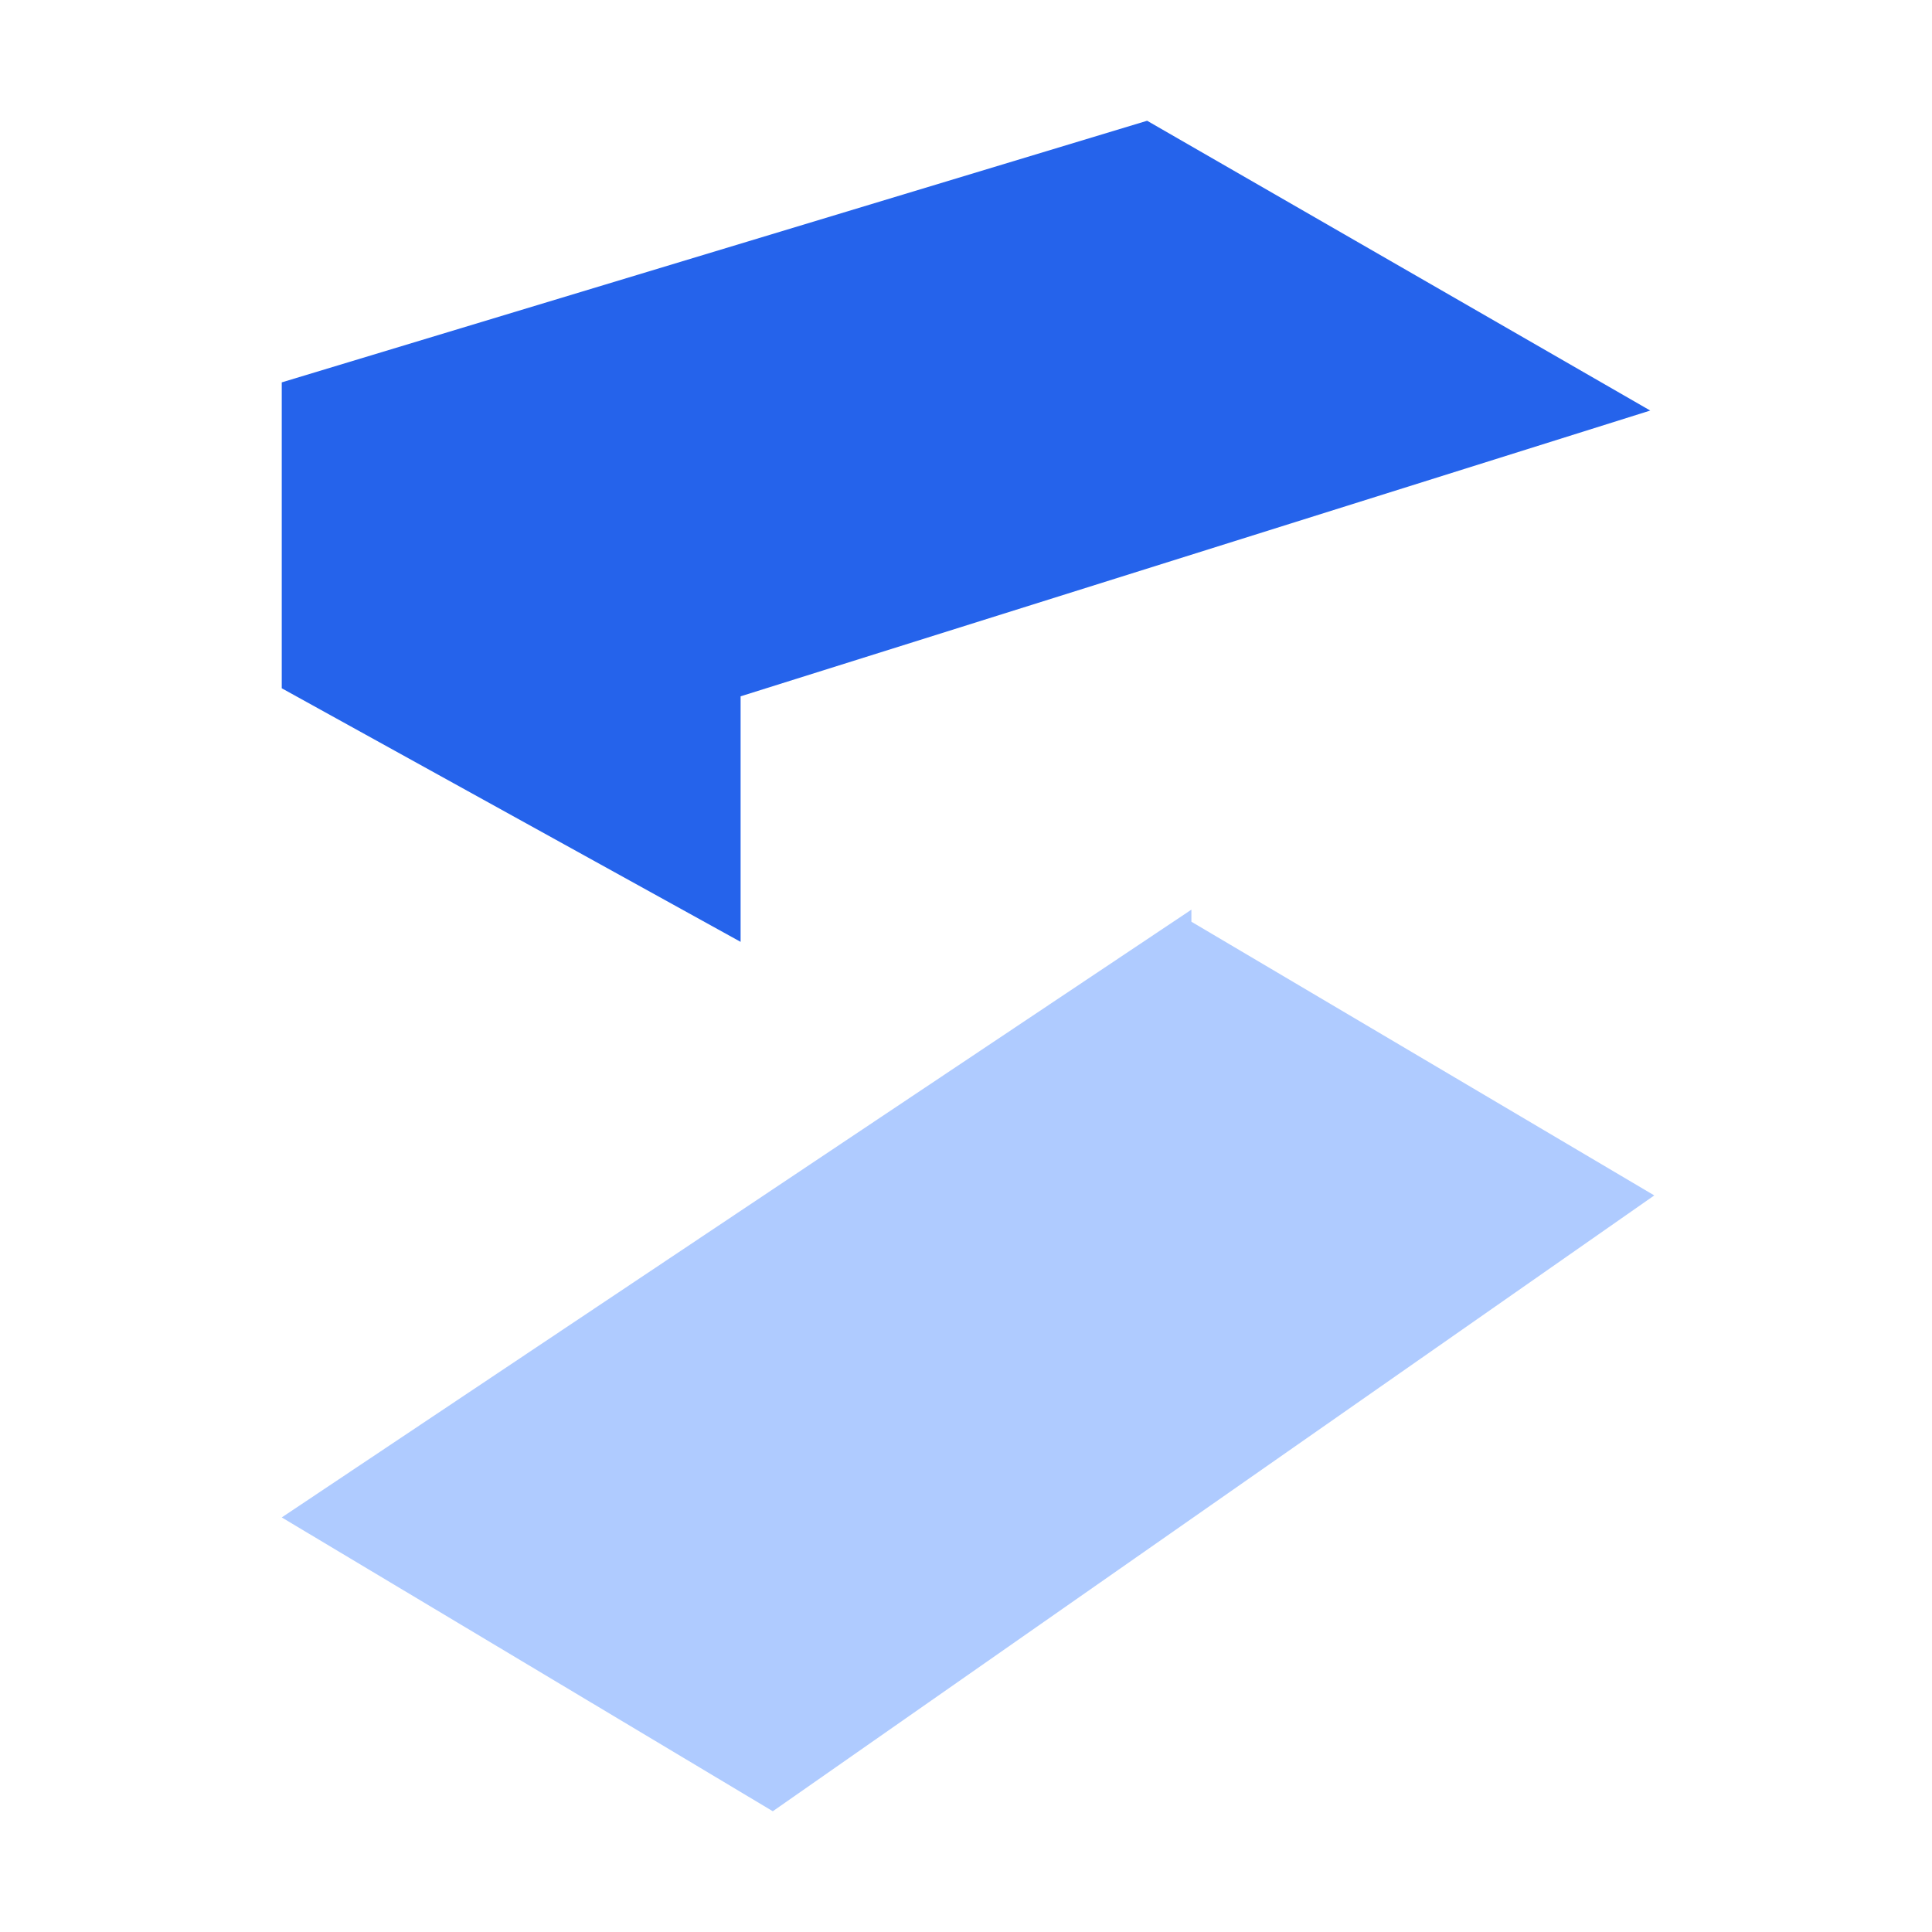
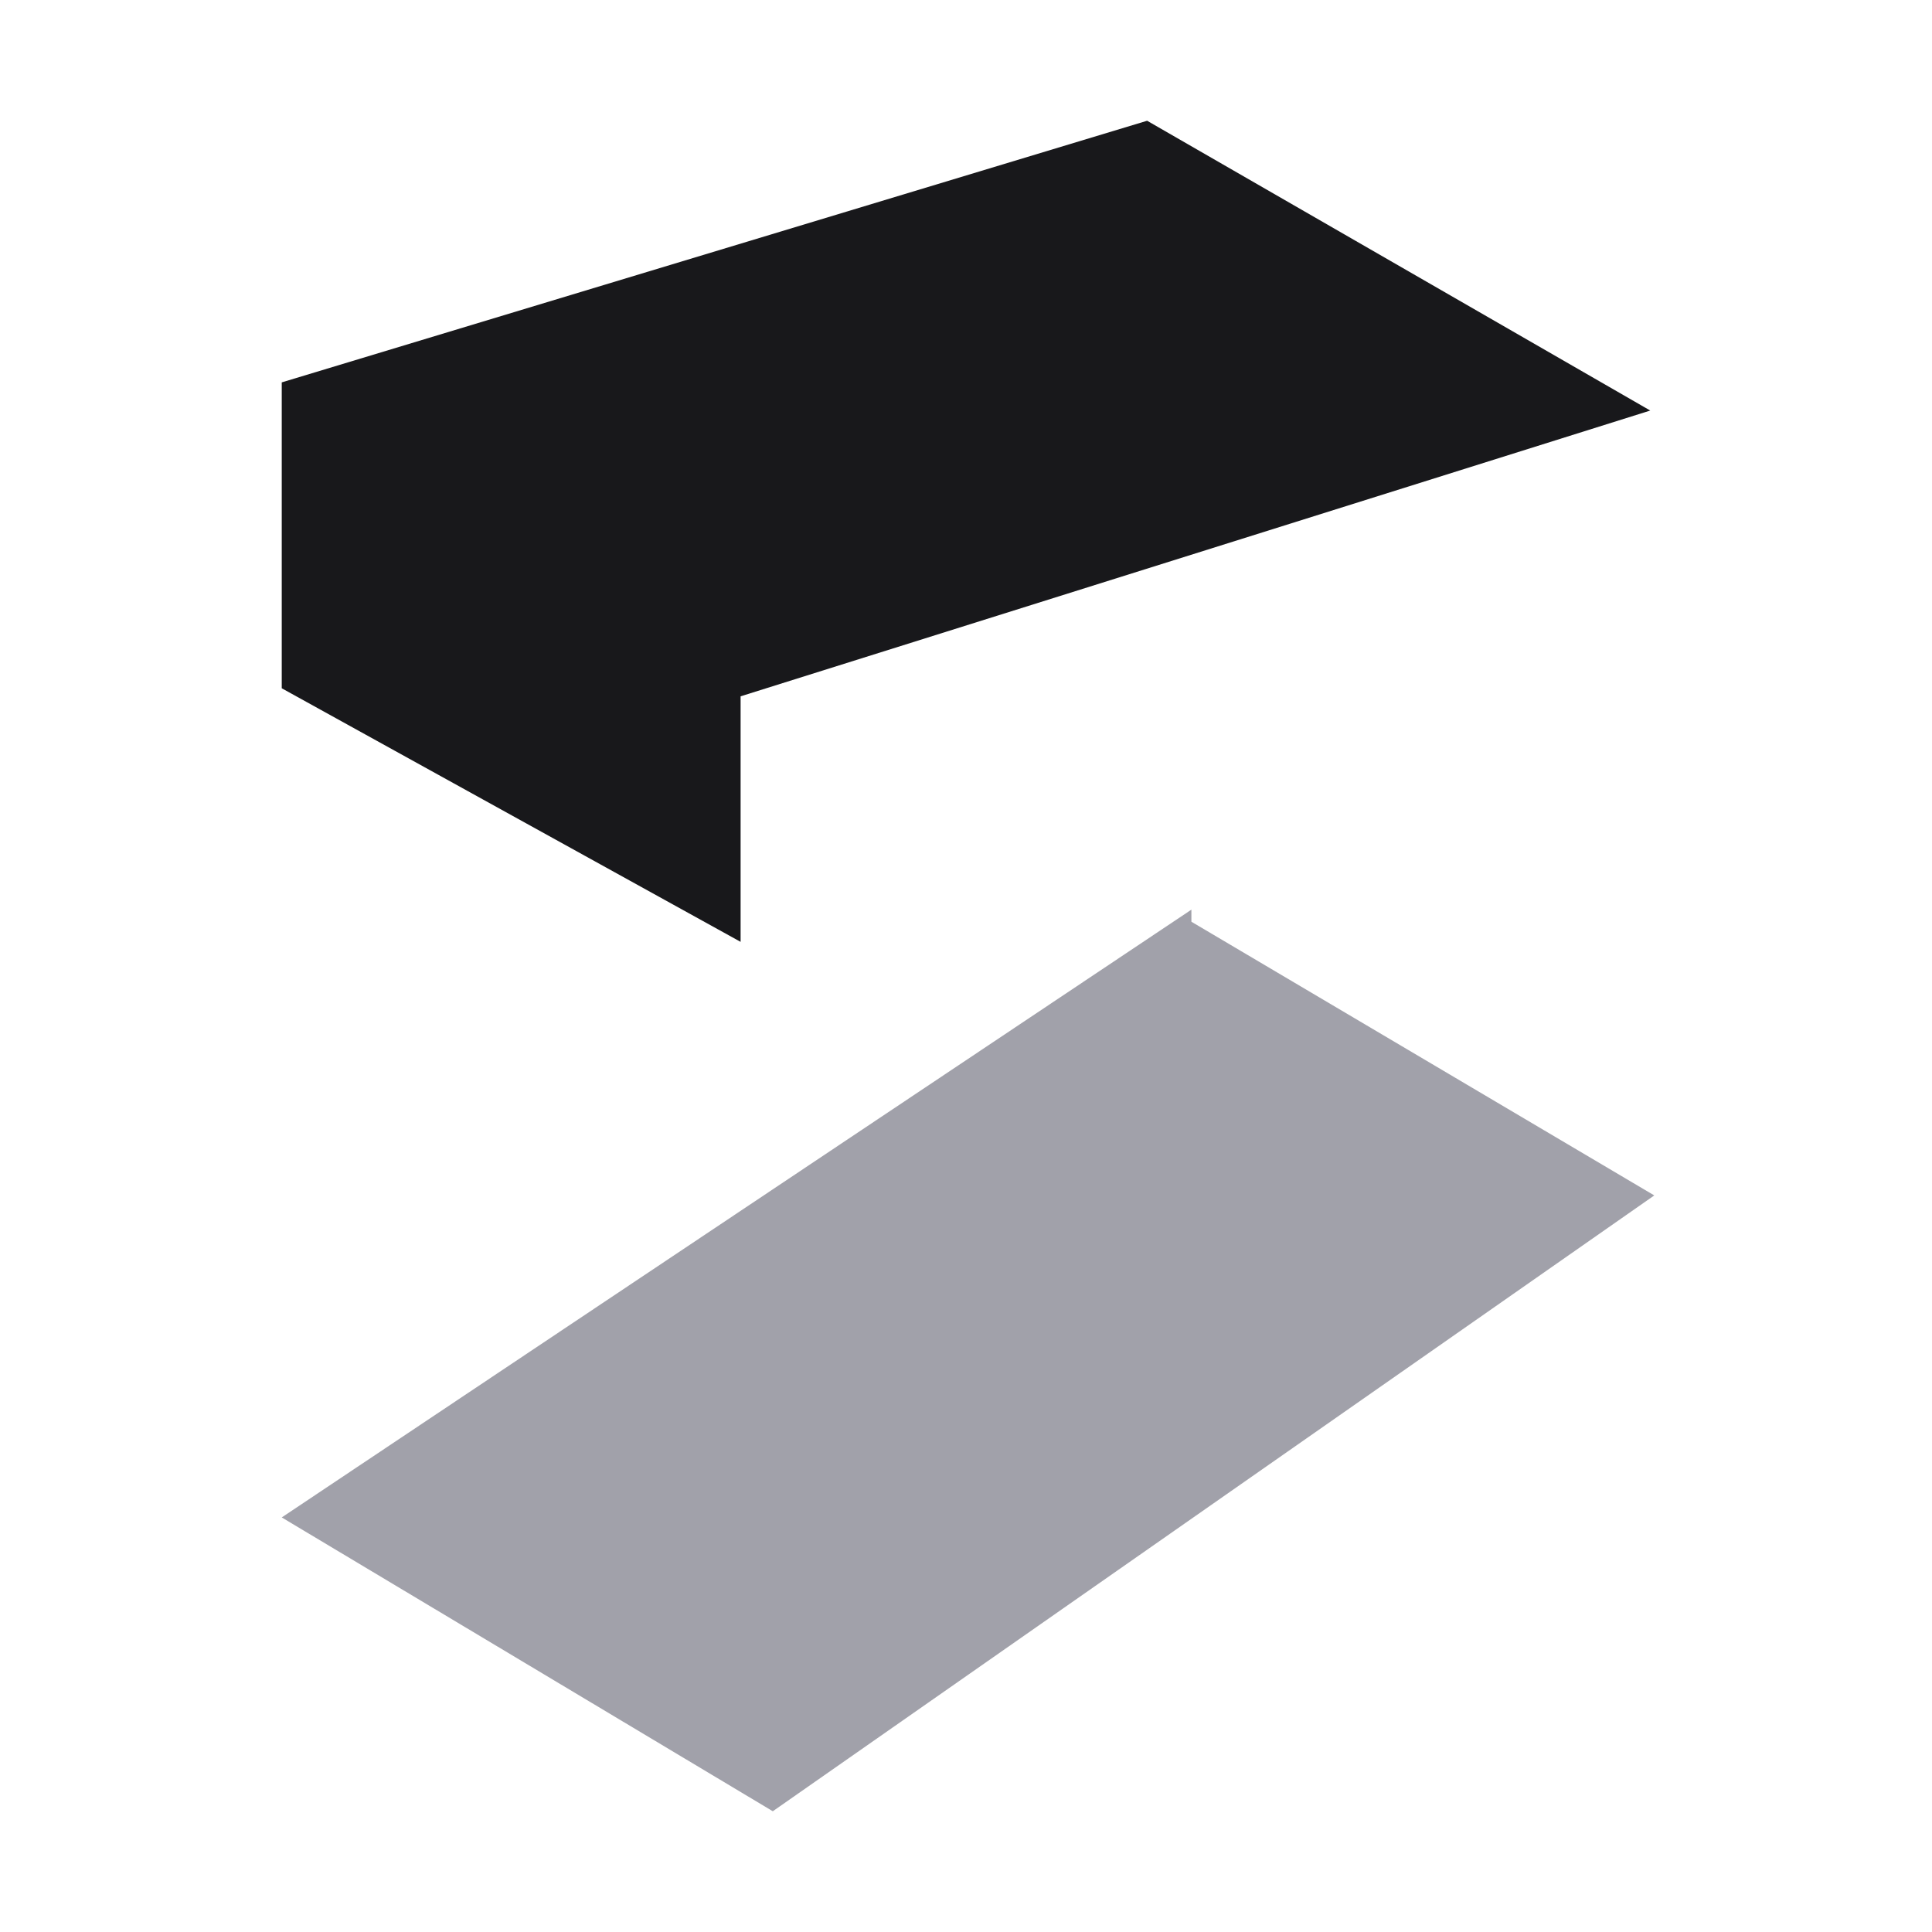
<svg xmlns="http://www.w3.org/2000/svg" viewBox="0 0 48 48" role="img" aria-labelledby="title desc">
-   <path fill="#2563EB" d="M7 9.5 28.5 3 41 10.2 18.4 17.3v6.1L7 17.1Z" />
-   <path fill="#AFCBFF" d="m29.6 22.9 11.5 6.8L19.2 45 7 37.7l22.6-15.1Z" />
+   <path fill="#18181B" d="M7 9.5 28.5 3 41 10.2 18.4 17.3v6.1L7 17.1Z" />
+   <path fill="#A1A1AA" d="m29.6 22.9 11.5 6.8L19.2 45 7 37.7l22.6-15.1Z" />
</svg>
